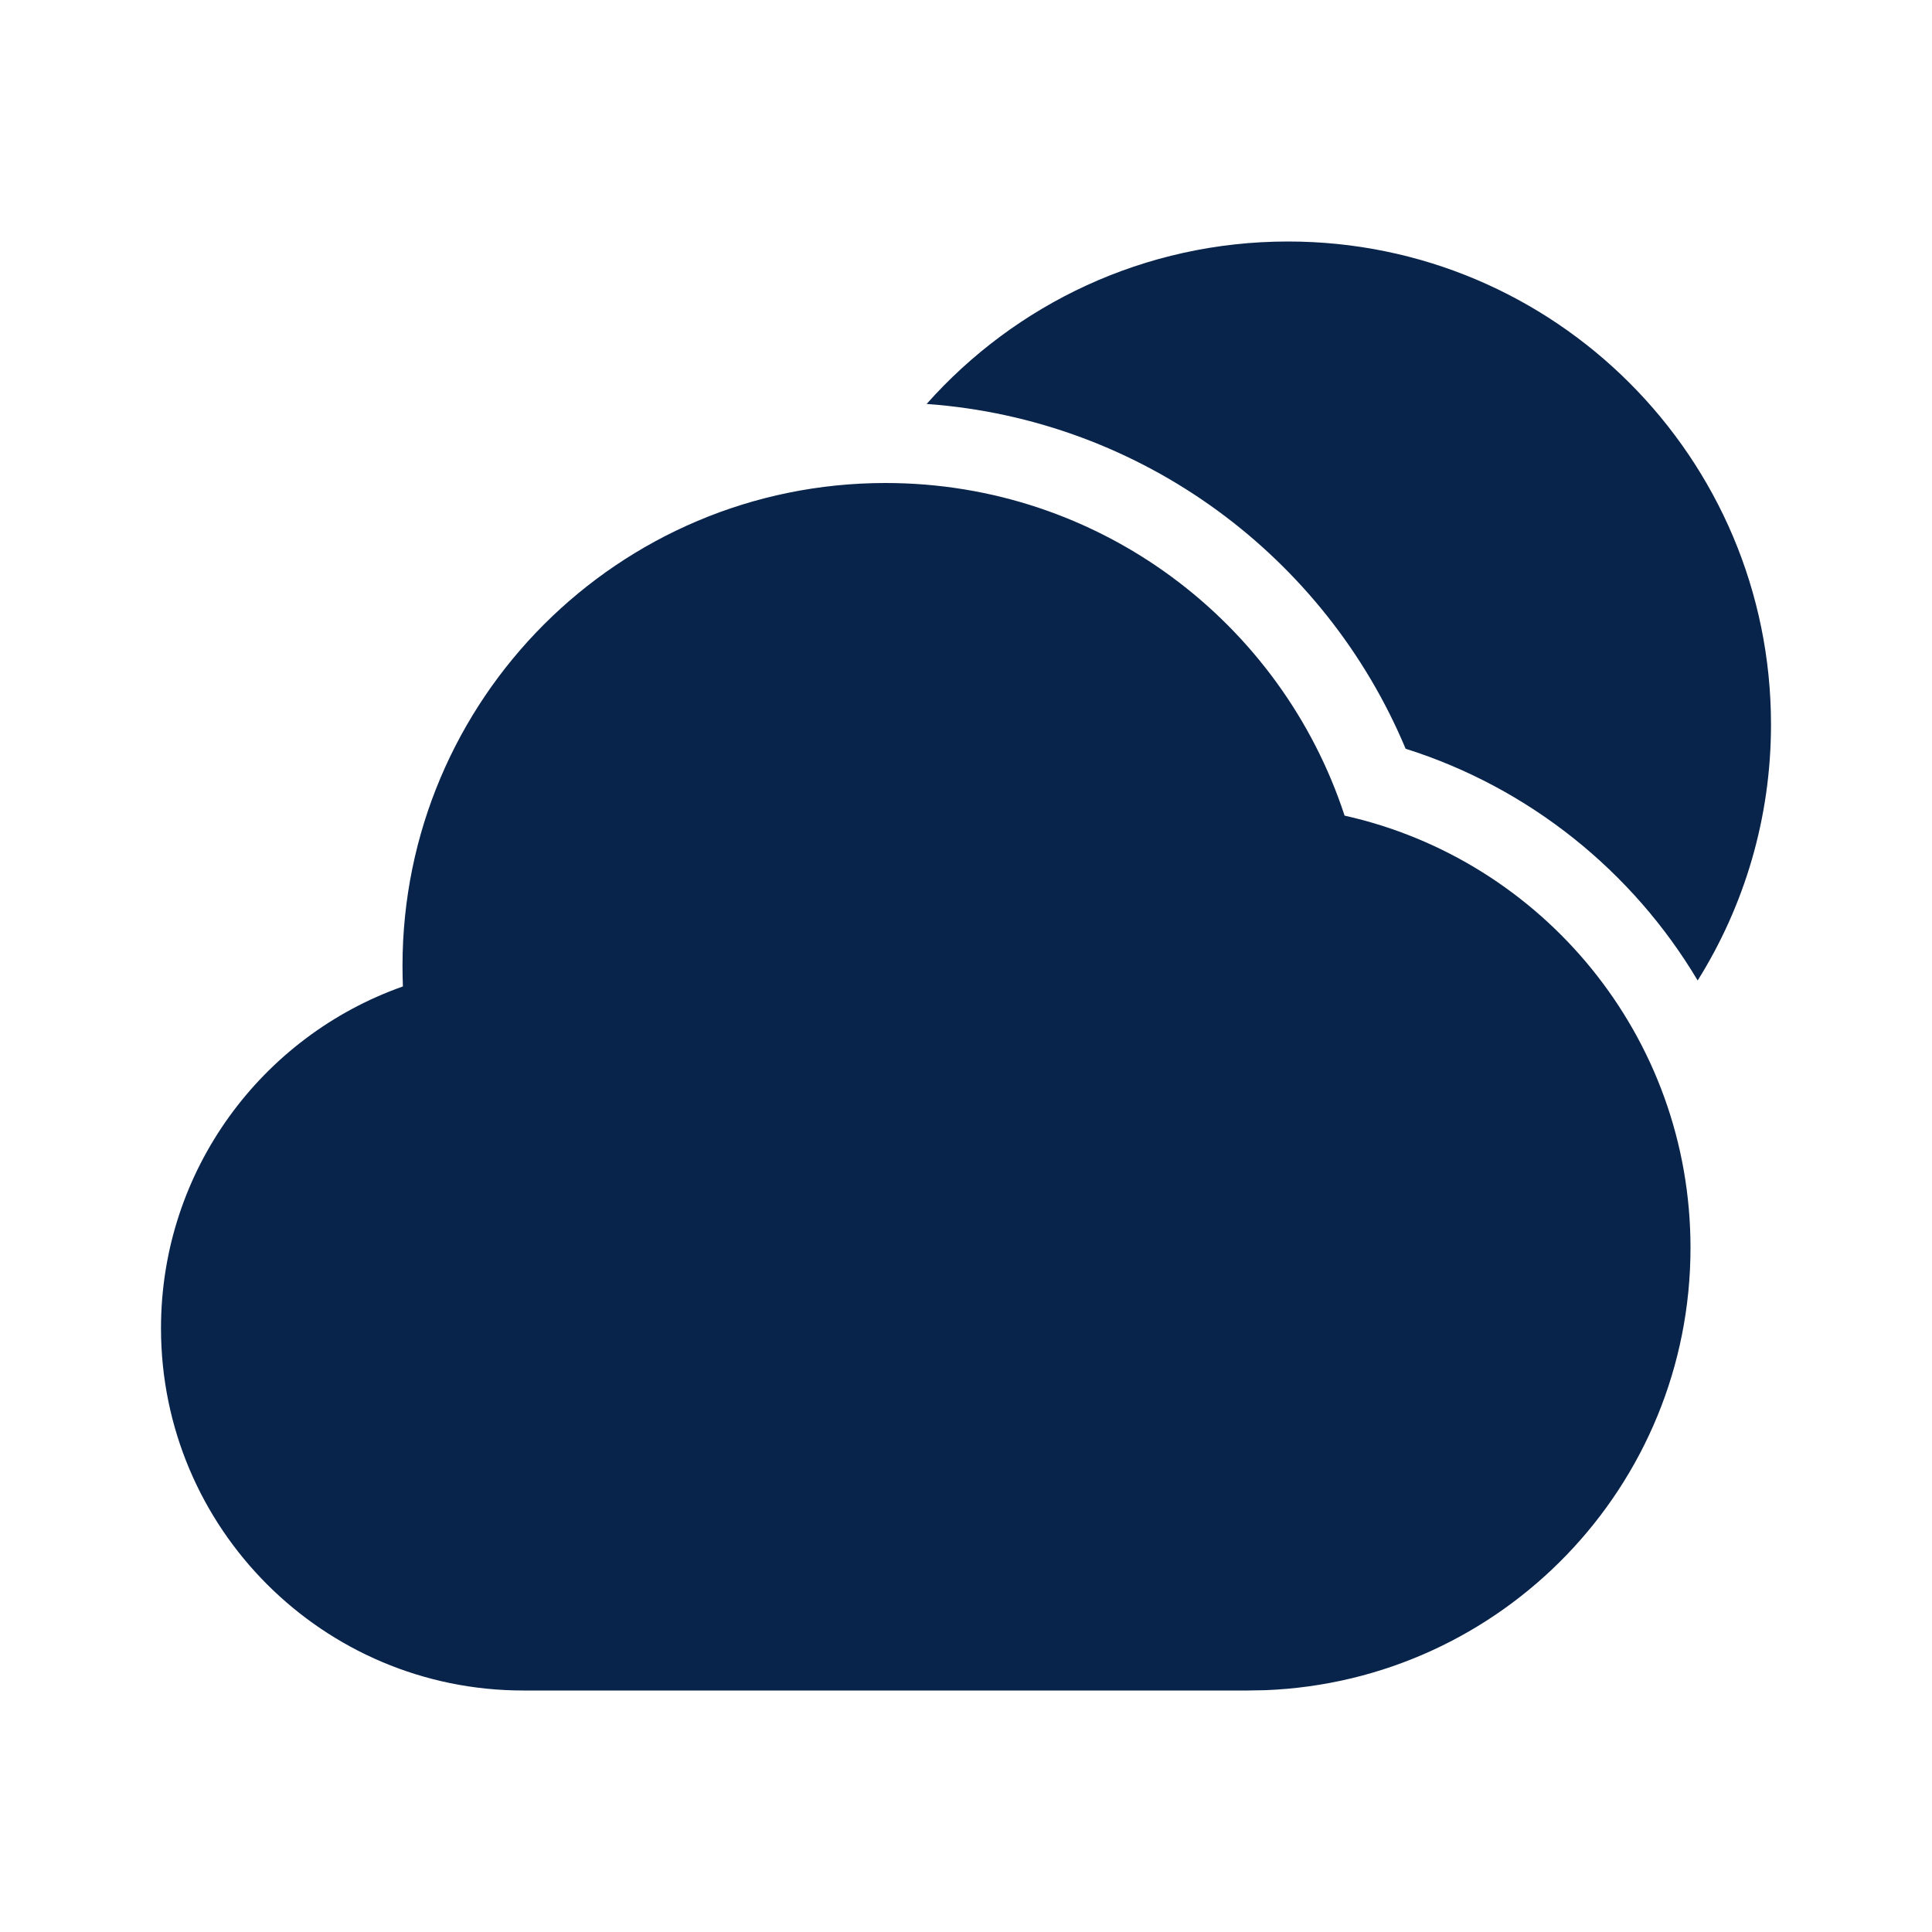
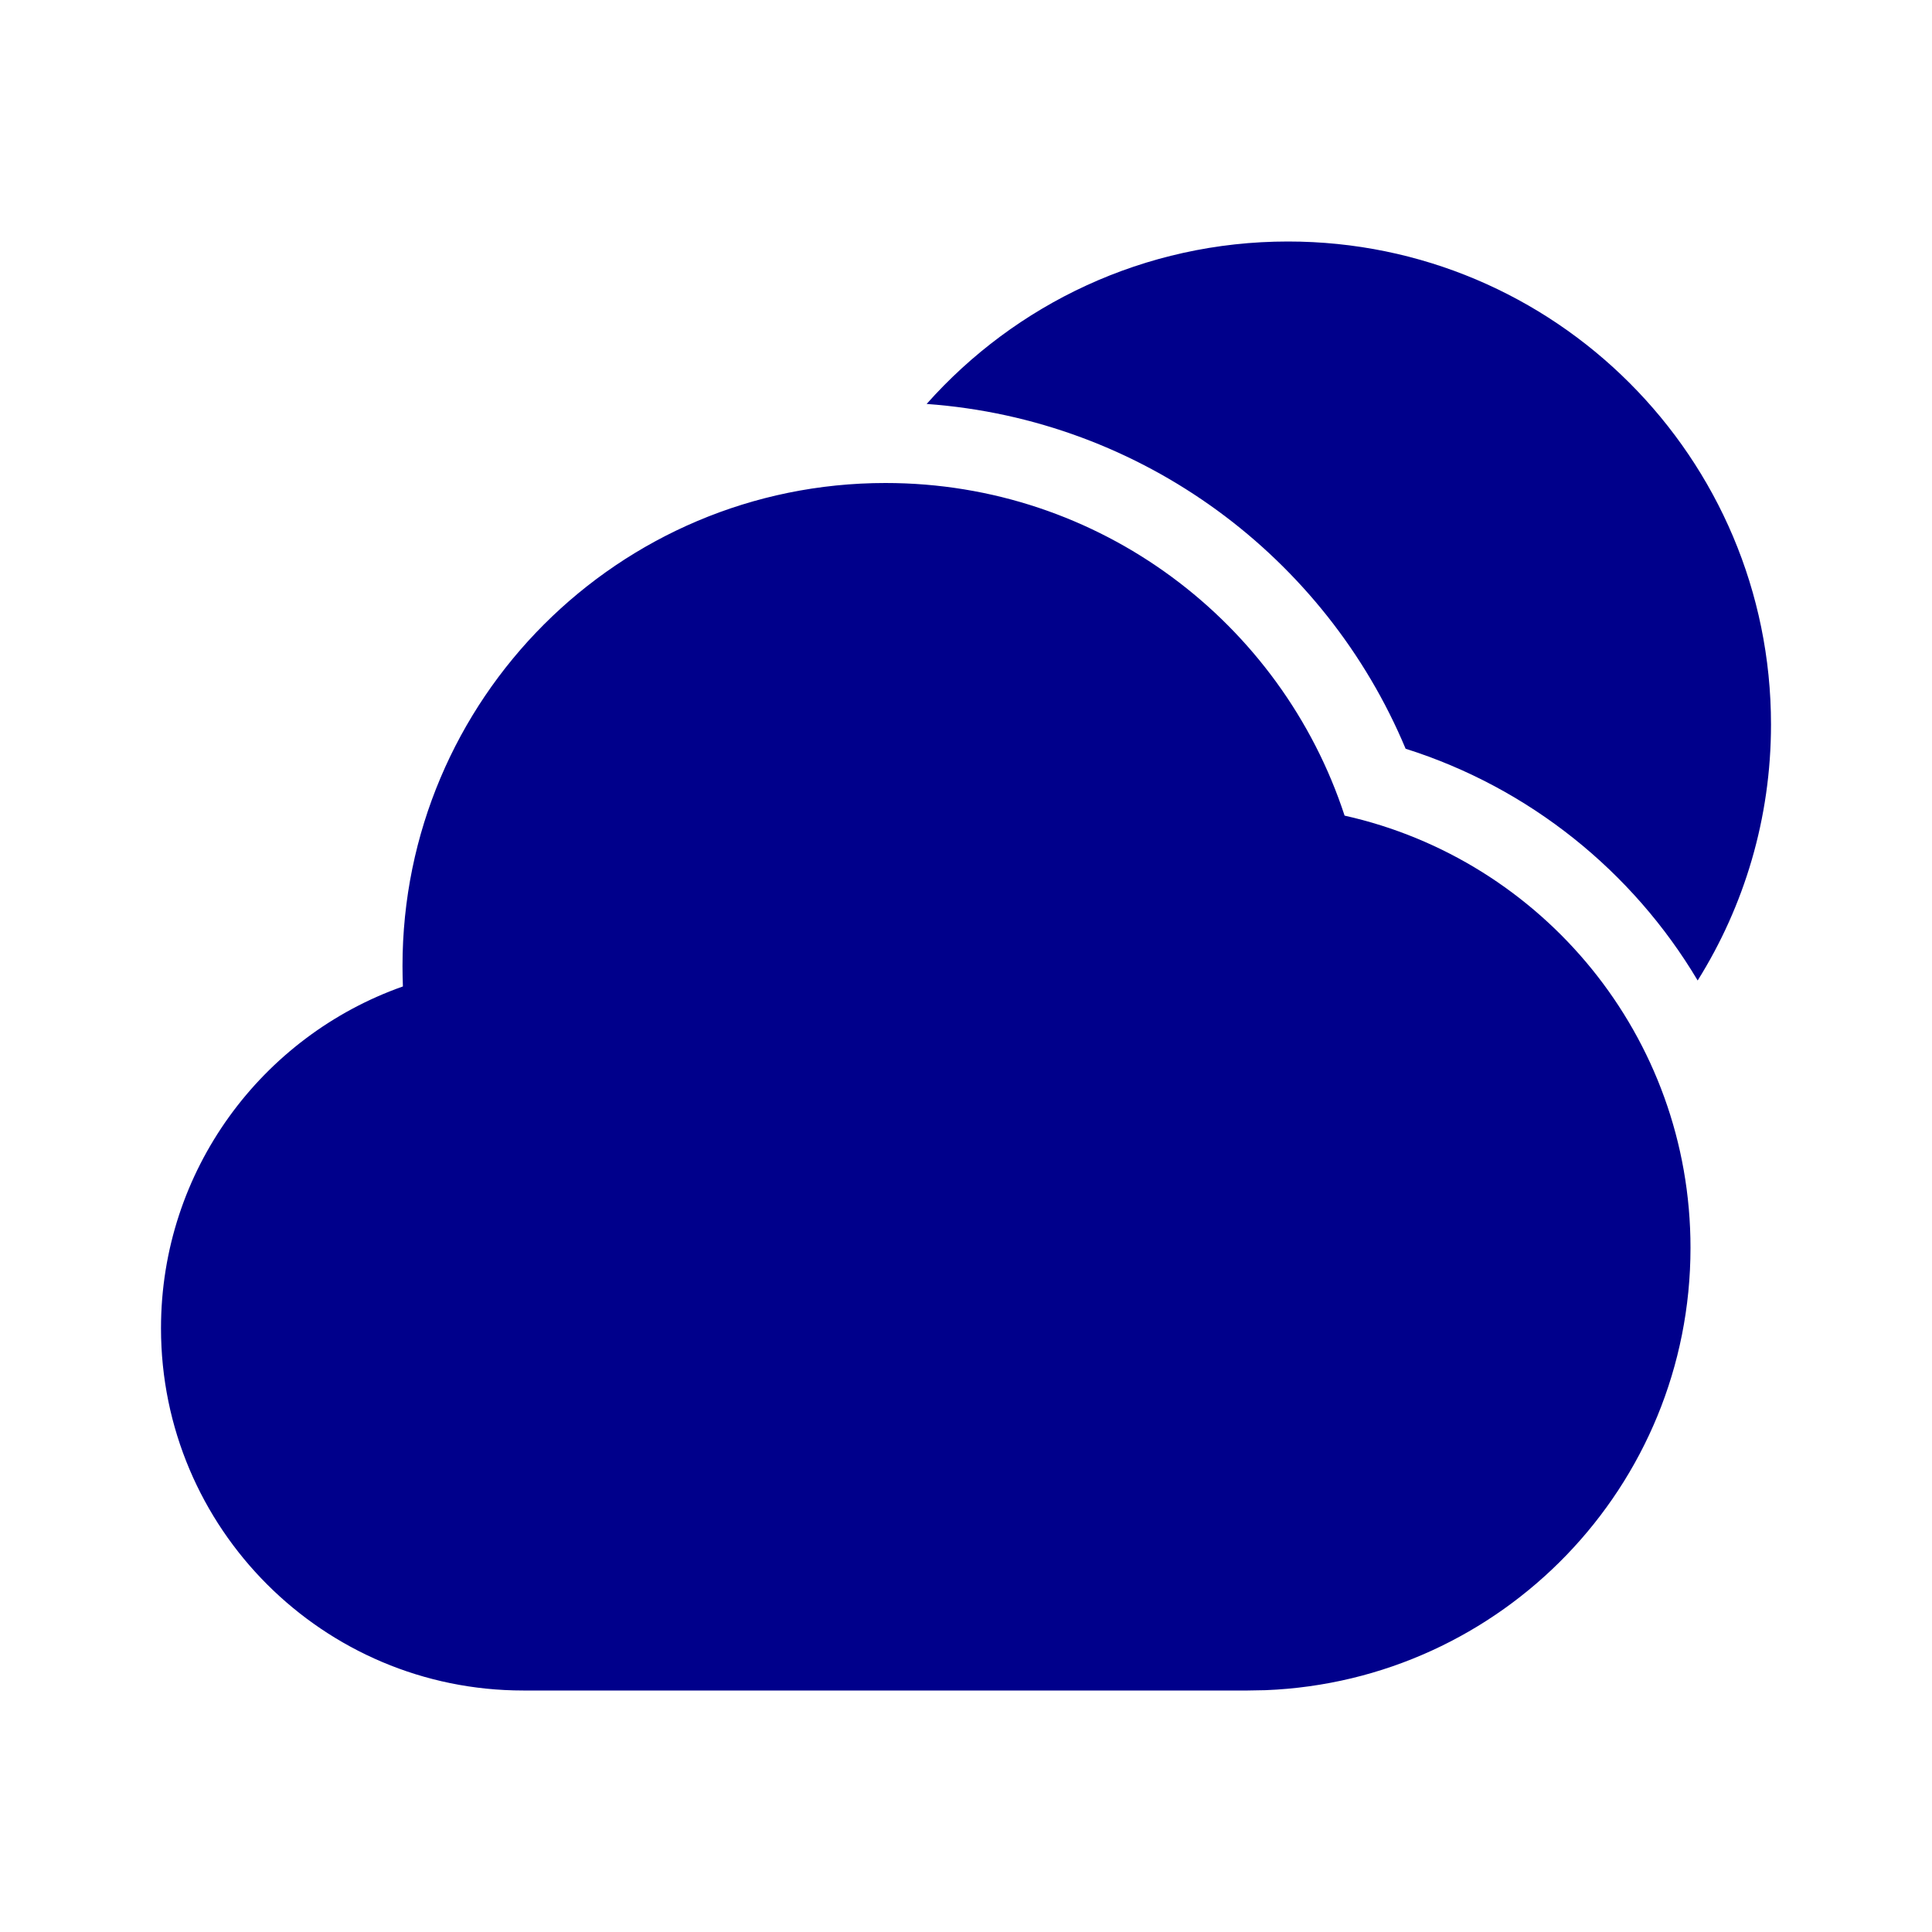
- <svg xmlns="http://www.w3.org/2000/svg" width="800px" height="800px" viewBox="0 0 24 24" version="1.1">
+ <svg xmlns="http://www.w3.org/2000/svg" fill="none" width="800px" height="800px" viewBox="0 0 24 24" version="1.1">
+   <style>
+         .sun-cloud{
+             fill: darkblue;
+         }
+ 
+         @media (prefers-color-scheme: dark) {
+             .sun-cloud{
+                 fill: red;
+             }
+         }
+         
+     </style>
  <g id="sun-clude" stroke="none" stroke-width="1" fill="none" fill-rule="evenodd">
    <g id="Weather" transform="translate(-576, -48)">
      <g id="area" transform="translate(576, 48)">
        <path d="M24,0 L24,24 L0,24 L0,0 L24,0 Z M12.593,23.258 L12.582,23.26 L12.511,23.295 L12.492,23.299 L12.492,23.299 L12.477,23.295 L12.406,23.26 C12.396,23.256 12.387,23.259 12.382,23.265 L12.378,23.276 L12.361,23.703 L12.366,23.723 L12.377,23.736 L12.48,23.81 L12.495,23.814 L12.495,23.814 L12.507,23.81 L12.611,23.736 L12.623,23.72 L12.623,23.72 L12.627,23.703 L12.61,23.276 C12.608,23.266 12.601,23.259 12.593,23.258 L12.593,23.258 Z M12.858,23.145 L12.845,23.147 L12.66,23.24 L12.65,23.25 L12.65,23.25 L12.647,23.261 L12.665,23.691 L12.67,23.703 L12.67,23.703 L12.678,23.71 L12.879,23.803 C12.891,23.807 12.902,23.803 12.908,23.795 L12.912,23.781 L12.878,23.167 C12.875,23.155 12.867,23.147 12.858,23.145 L12.858,23.145 Z M12.143,23.147 C12.133,23.142 12.122,23.145 12.116,23.153 L12.11,23.167 L12.076,23.781 C12.075,23.793 12.083,23.802 12.093,23.805 L12.108,23.803 L12.309,23.71 L12.319,23.702 L12.319,23.702 L12.323,23.691 L12.34,23.261 L12.337,23.249 L12.337,23.249 L12.328,23.24 L12.143,23.147 Z" id="MingCute">
                </path>
-         <path d="M11,6 C13.662,6 15.918,7.733 16.703,10.132 C19.163,10.681 21,12.876 21,15.5 C21,18.464 18.656,20.88 15.721,20.996 L15.5,21 L6.5,21 C4.015,21 2,18.985 2,16.5 C2,14.538 3.255,12.871 5.005,12.254 C5.002,12.17 5,12.085 5,12 C5,8.686 7.686,6 11,6 Z M16,3 C19.314,3 22,5.686 22,9 C22,10.168 21.666,11.258 21.089,12.18 C20.282,10.823 18.994,9.785 17.461,9.301 C16.467,6.924 14.199,5.212 11.511,5.018 C12.611,3.78 14.214,3 16,3 Z" id="shape" fill="#09244b">
+         <path fill="none" class="sun-cloud" d="M11,6 C13.662,6 15.918,7.733 16.703,10.132 C19.163,10.681 21,12.876 21,15.5 C21,18.464 18.656,20.88 15.721,20.996 L15.5,21 L6.5,21 C4.015,21 2,18.985 2,16.5 C2,14.538 3.255,12.871 5.005,12.254 C5.002,12.17 5,12.085 5,12 C5,8.686 7.686,6 11,6 Z M16,3 C19.314,3 22,5.686 22,9 C22,10.168 21.666,11.258 21.089,12.18 C20.282,10.823 18.994,9.785 17.461,9.301 C16.467,6.924 14.199,5.212 11.511,5.018 C12.611,3.78 14.214,3 16,3 Z" id="shape">
                </path>
      </g>
    </g>
  </g>
</svg>
